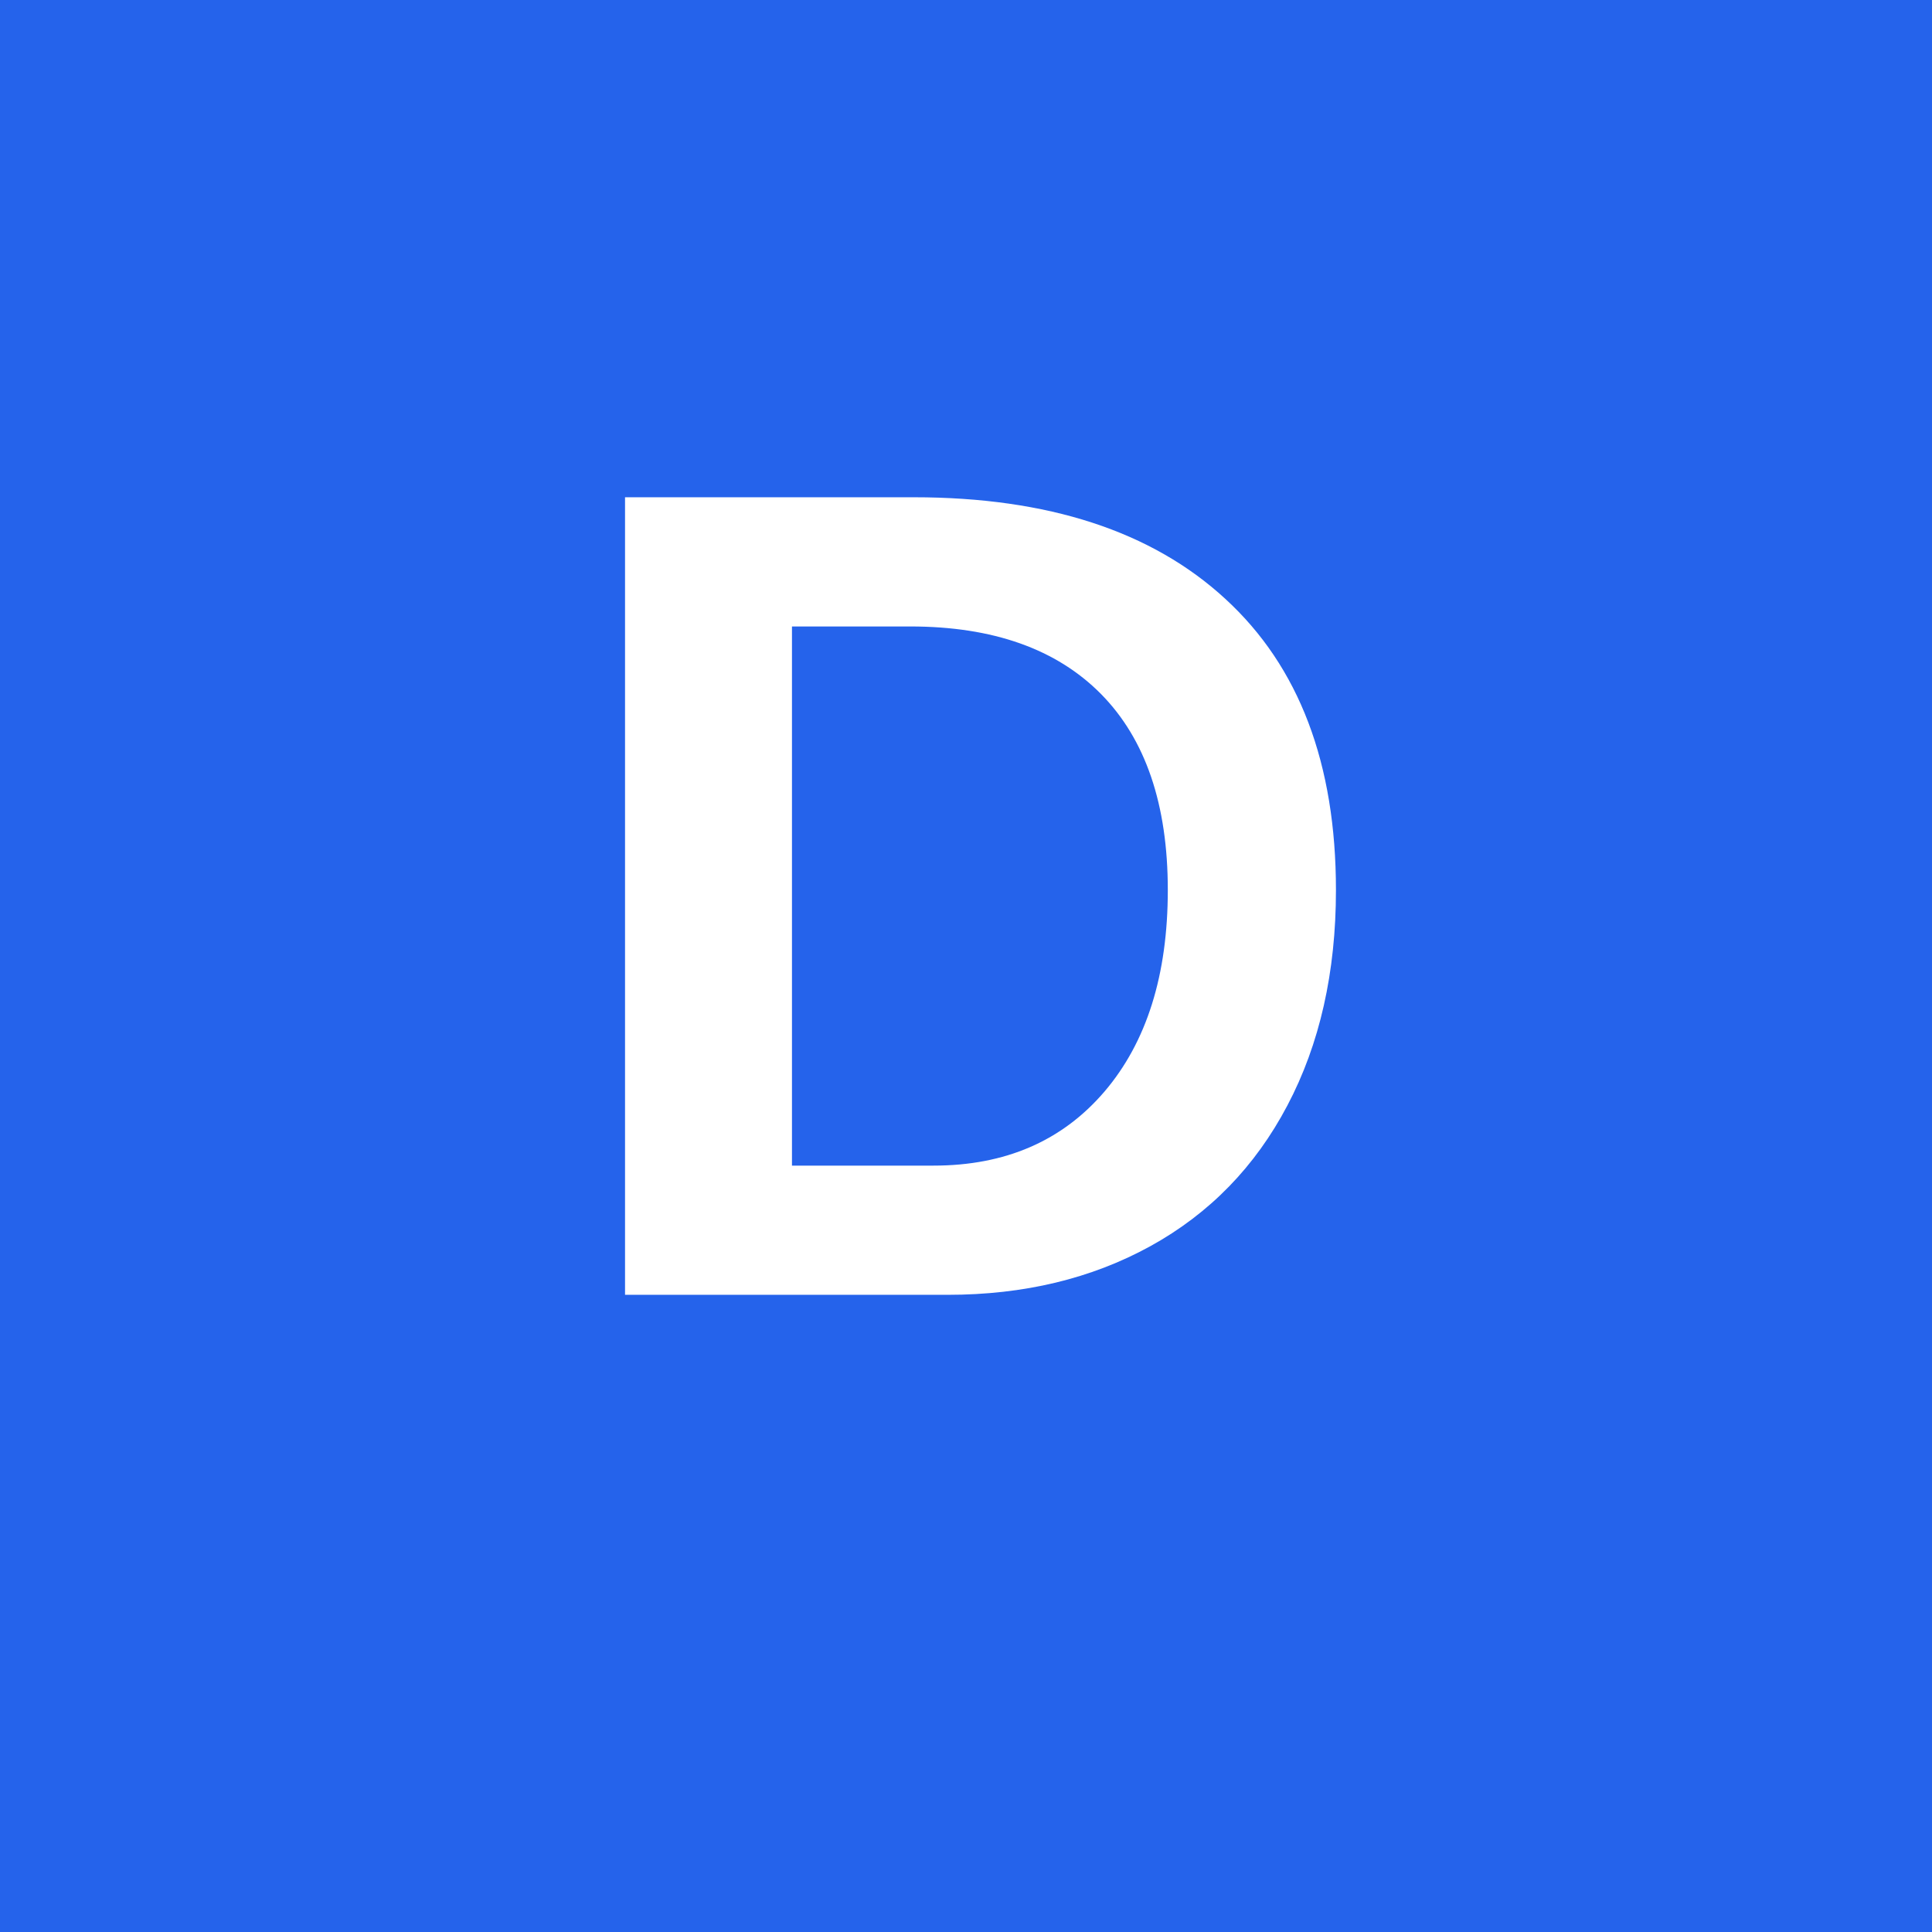
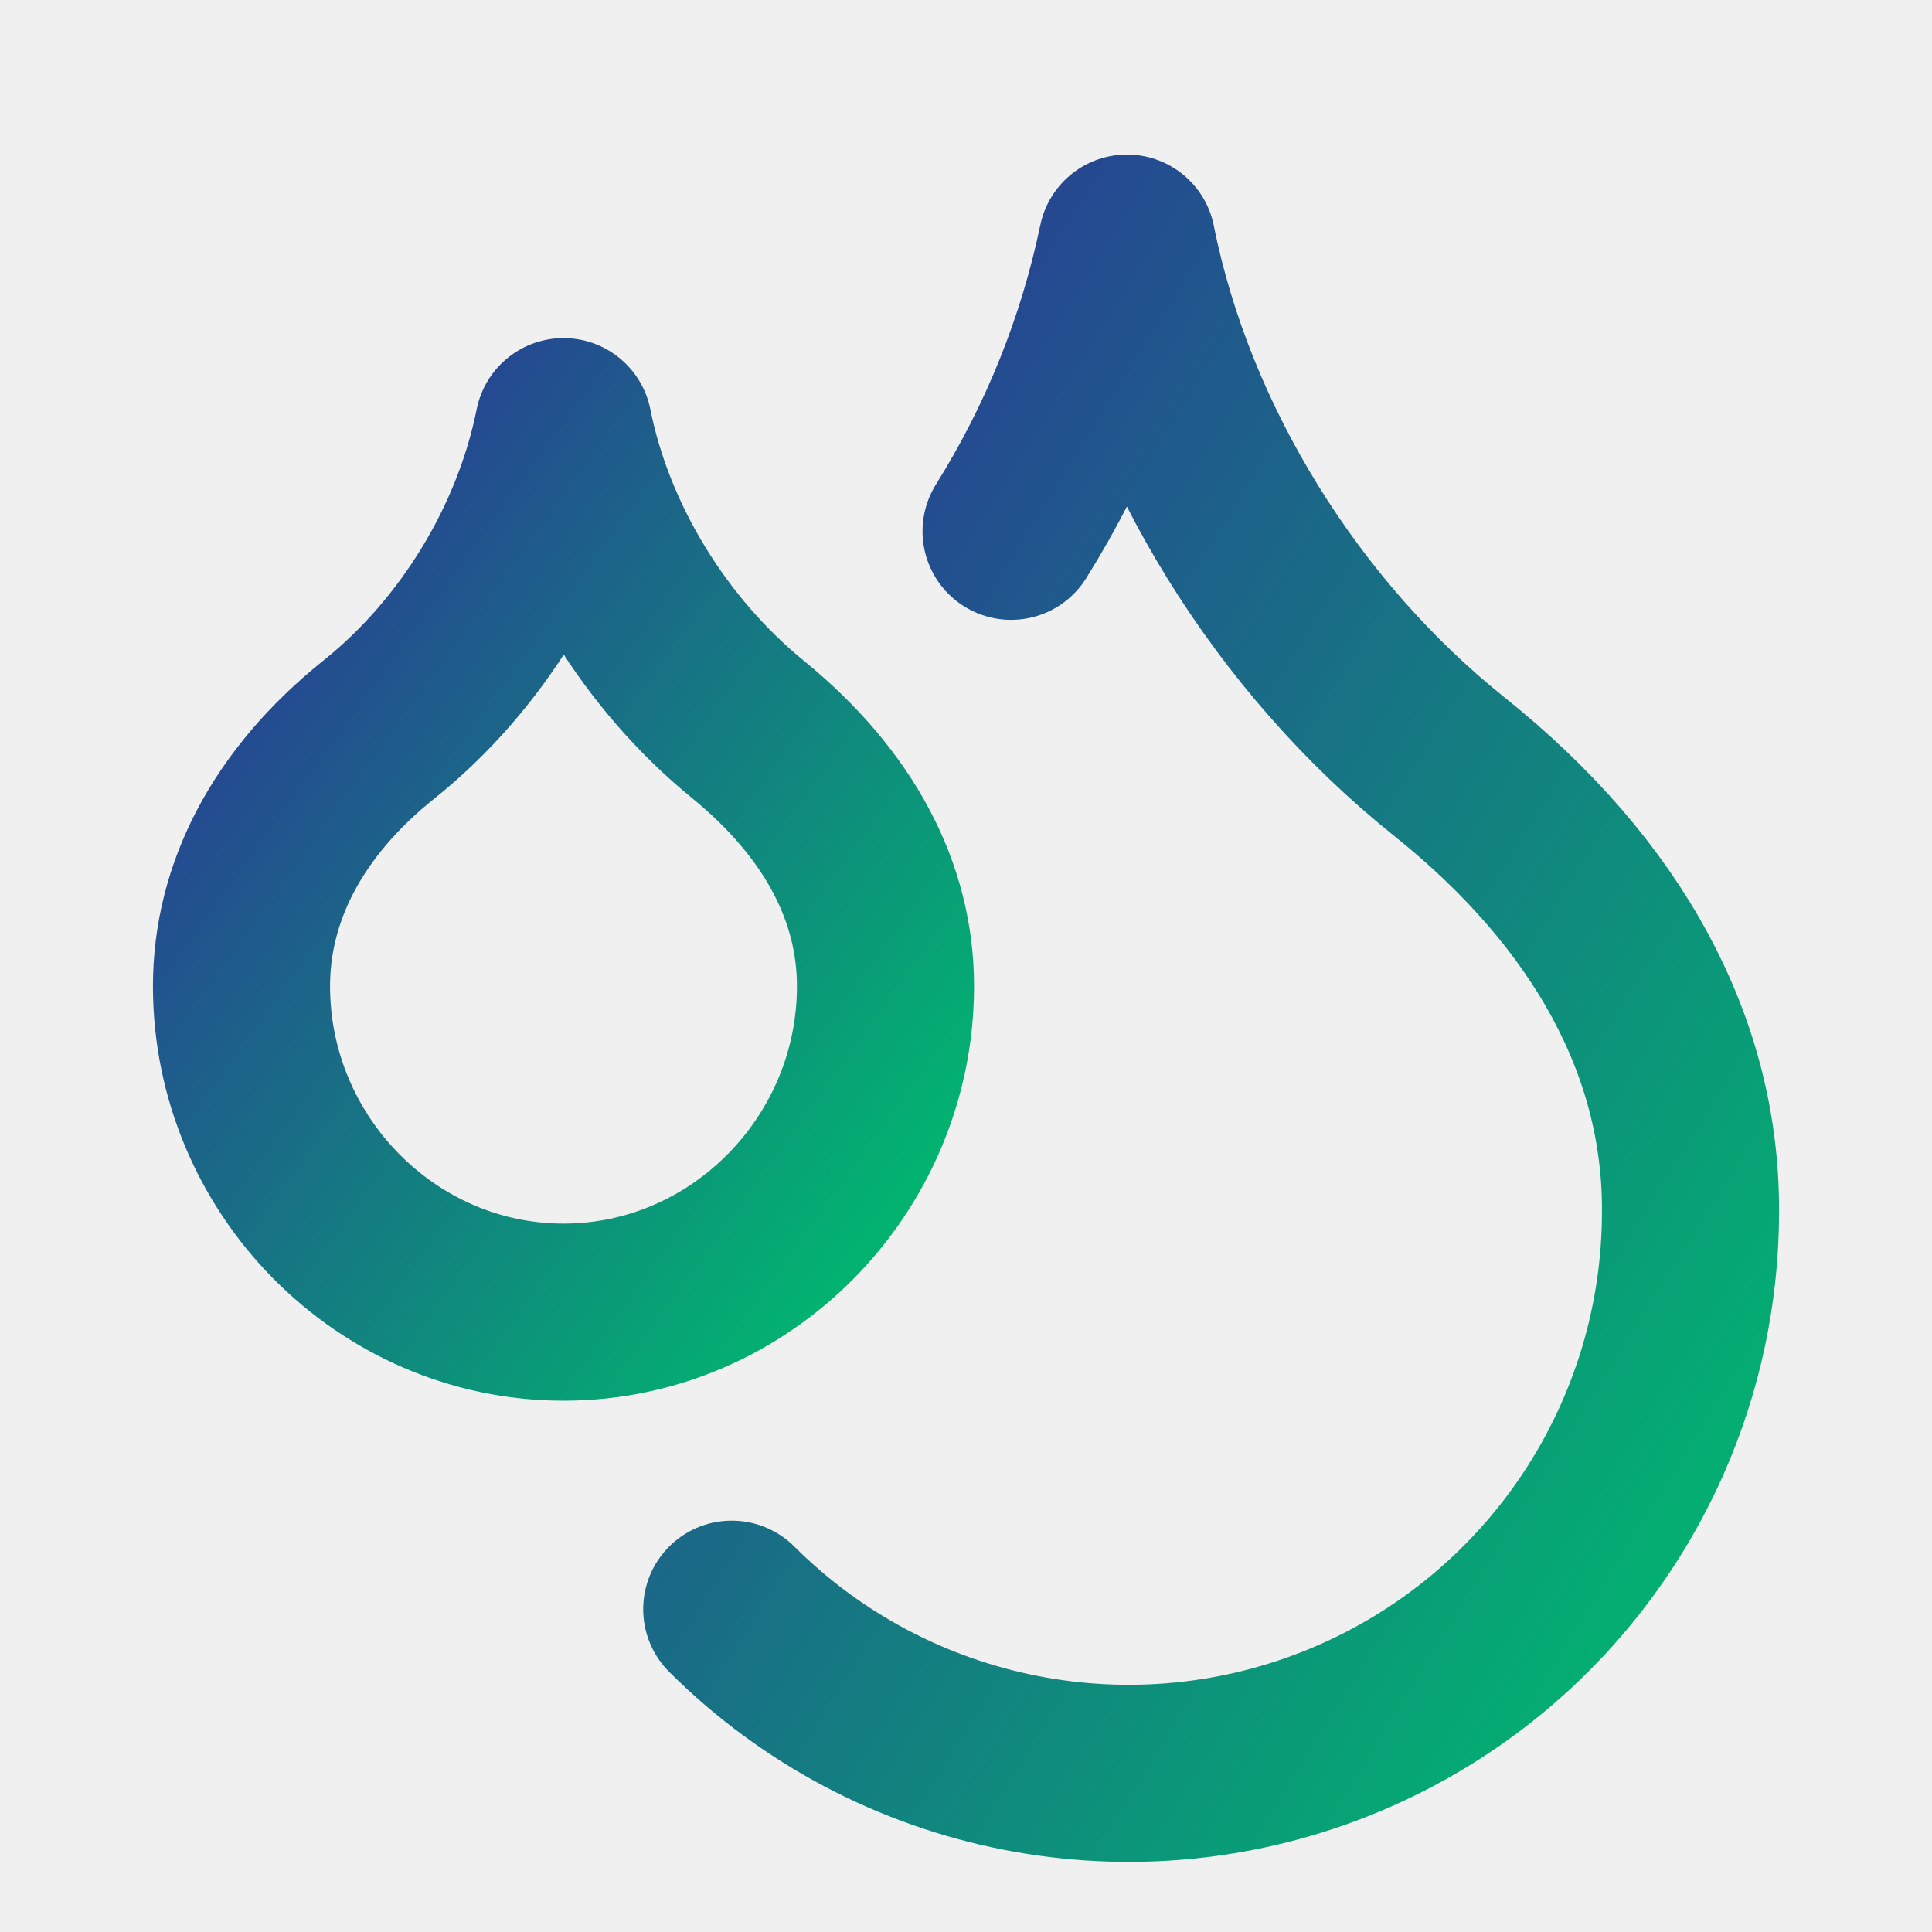
- <svg xmlns="http://www.w3.org/2000/svg" viewBox="0 0 100 100">
-   <rect width="100" height="100" fill="#2563eb" />
-   <text x="50" y="50" font-size="60" text-anchor="middle" dominant-baseline="middle" fill="white" font-family="Arial, sans-serif" font-weight="bold">D</text>
+ <svg xmlns="http://www.w3.org/2000/svg" width="28" height="28" viewBox="0 0 24 24" fill="none" stroke="url(#grad1)" stroke-width="2.2" stroke-linecap="round" stroke-linejoin="round">
+   <defs>
+     <linearGradient id="grad1" x1="0" y1="0" x2="1" y2="1">
+       <stop offset="0%" stop-color="#2c3398" />
+       <stop offset="100%" stop-color="#00b96e" />
+     </linearGradient>
+   </defs>
+   <path d="M7 16.3c2.2 0 4-1.83 4-4.05 0-1.16-.57-2.26-1.71-3.19S7.29 6.75 7 5.3c-.29 1.45-1.14 2.84-2.29 3.76S3 11.1 3 12.25c0 2.22 1.8 4.05 4 4.05z" />
+   <path d="M12.56 6.6A10.97 10.97 0 0 0 14 3.02c.5 2.5 2 4.9 4 6.5s3 3.5 3 5.5a6.98 6.98 0 0 1-11.91 4.97" />
</svg>
